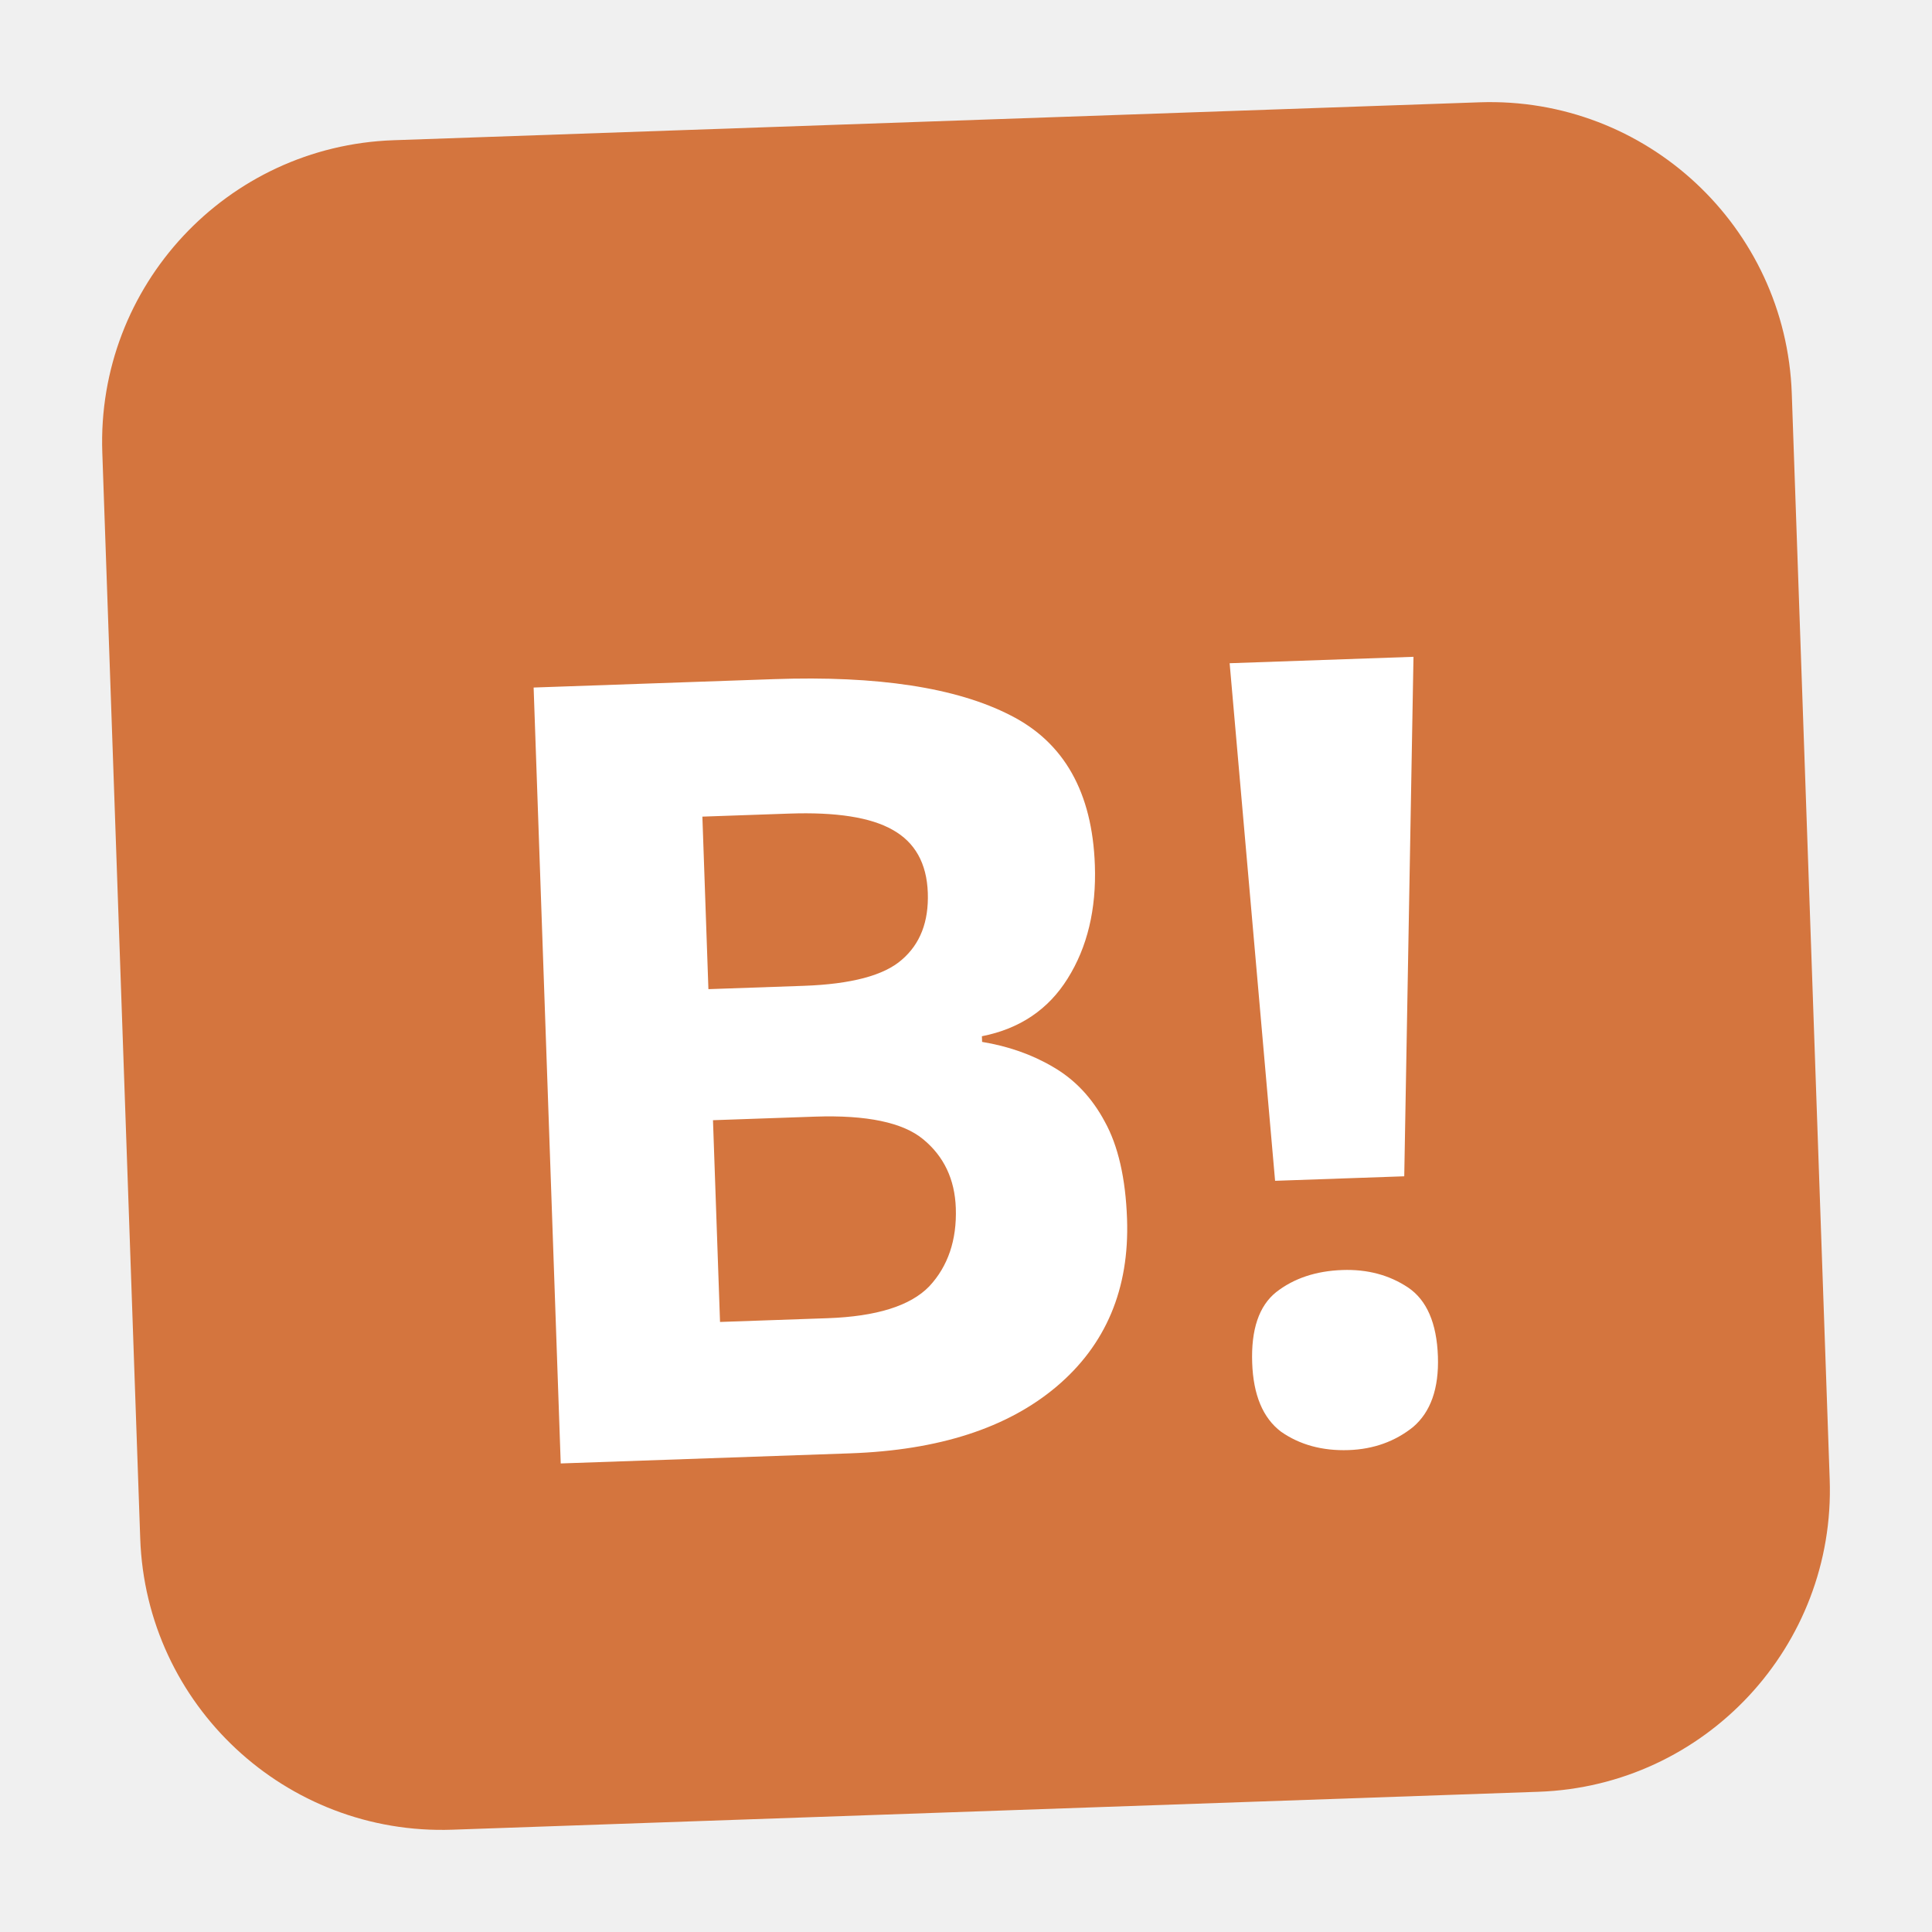
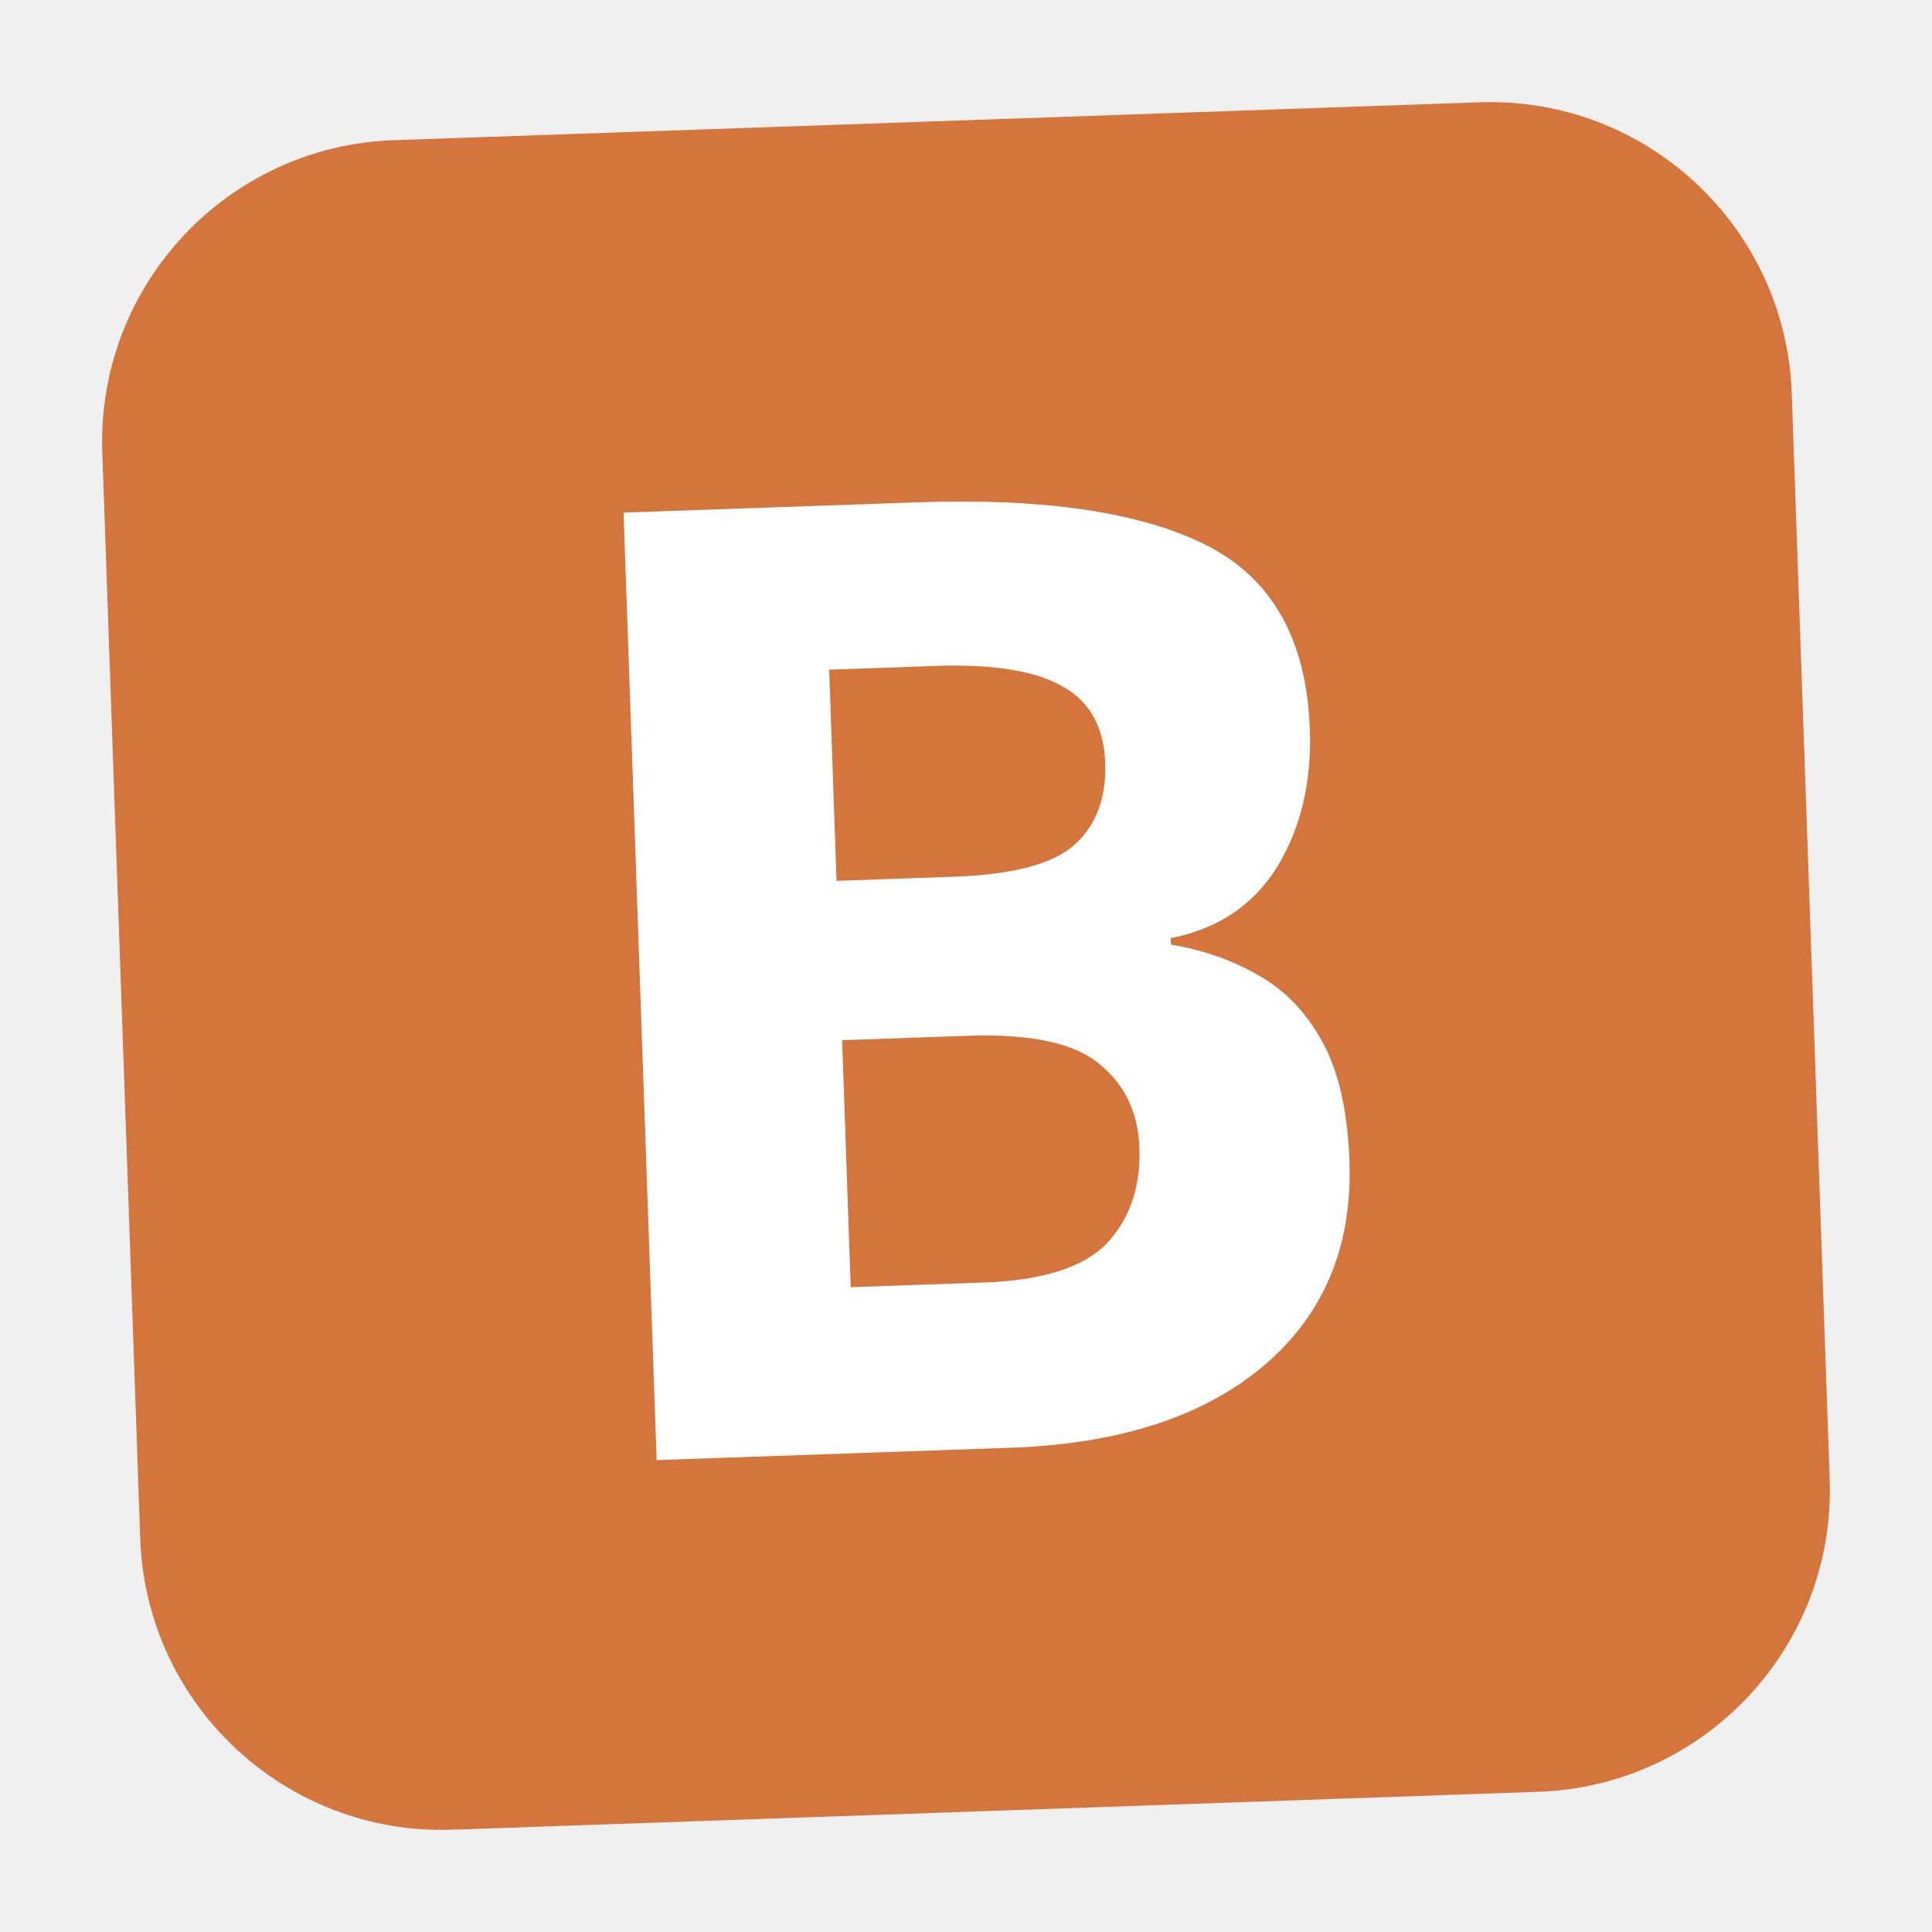
<svg xmlns="http://www.w3.org/2000/svg" viewBox="0 0 32 32" fill="none">
  <rect x="2" y="2" width="28" height="28" rx="5" fill="#d4753e" transform="rotate(-2, 16, 16)" />
-   <text x="16" y="24" text-anchor="middle" font-family="'Outfit', sans-serif" font-weight="600" font-size="18" fill="white" transform="rotate(-2, 16, 16)">B!</text>
+   <text x="16" y="24" text-anchor="middle" font-family="'Outfit', sans-serif" font-weight="600" font-size="22" fill="white" transform="rotate(-2, 16, 16)">B</text>
</svg>
